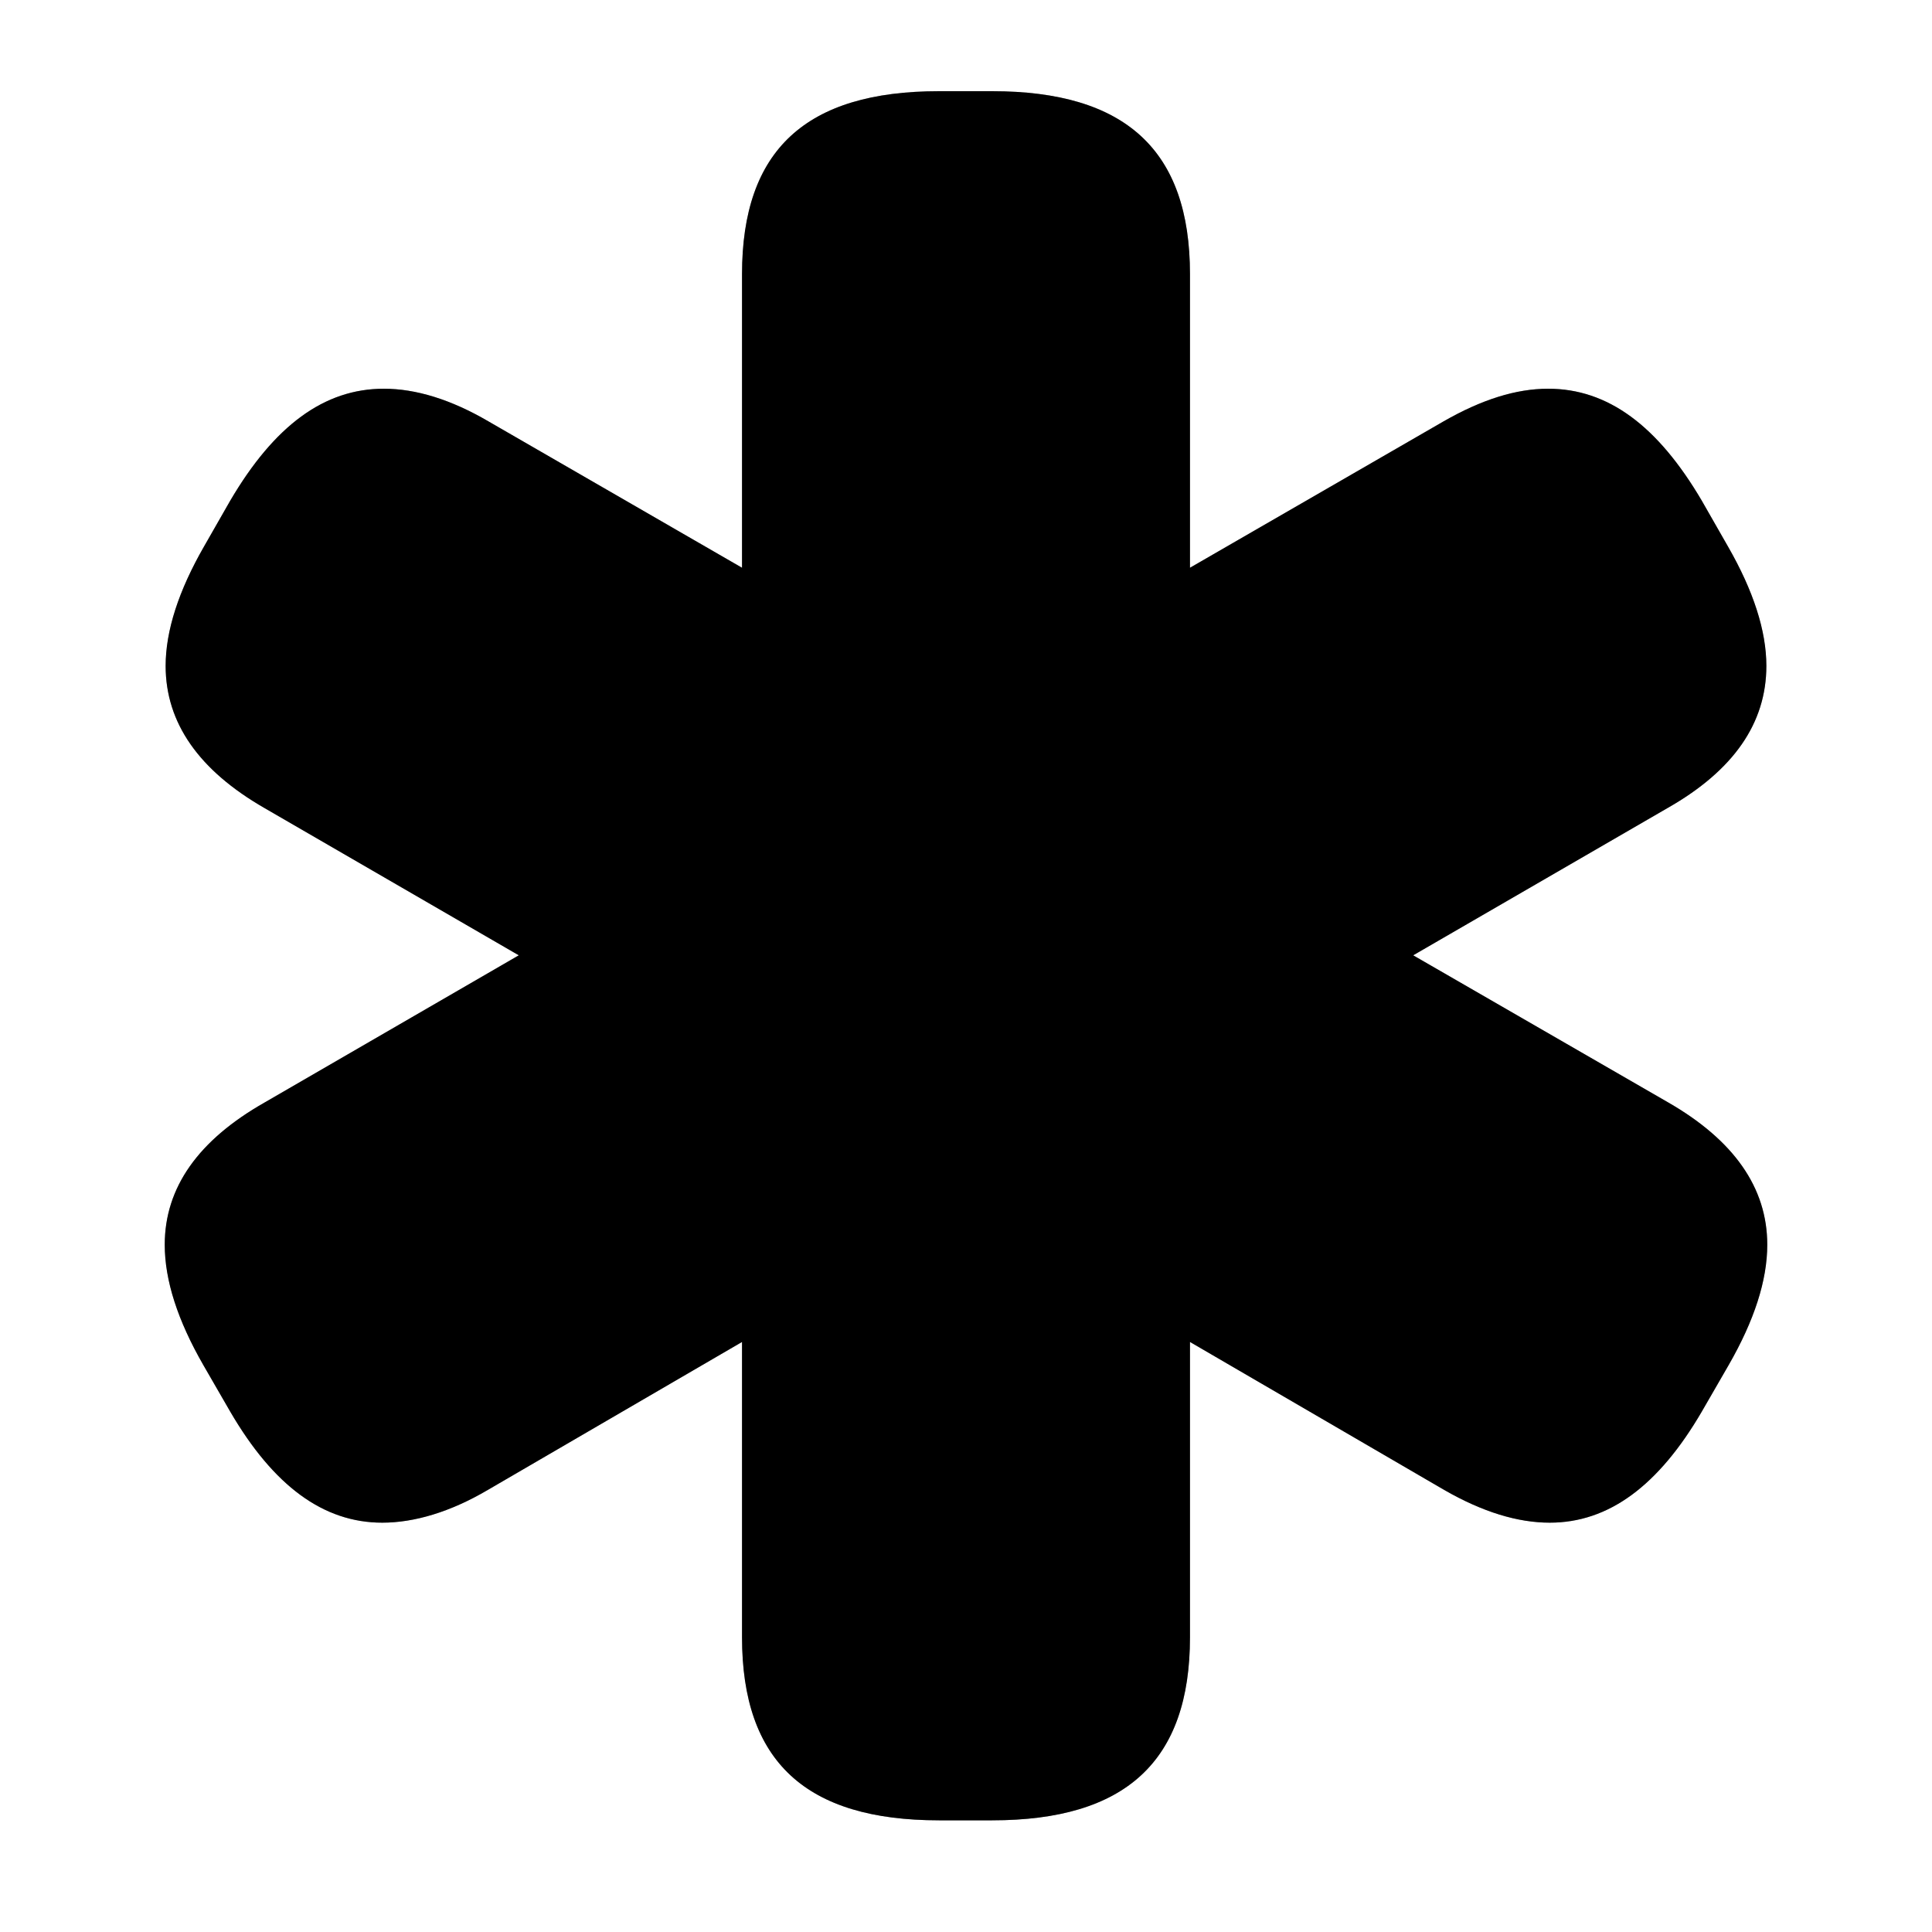
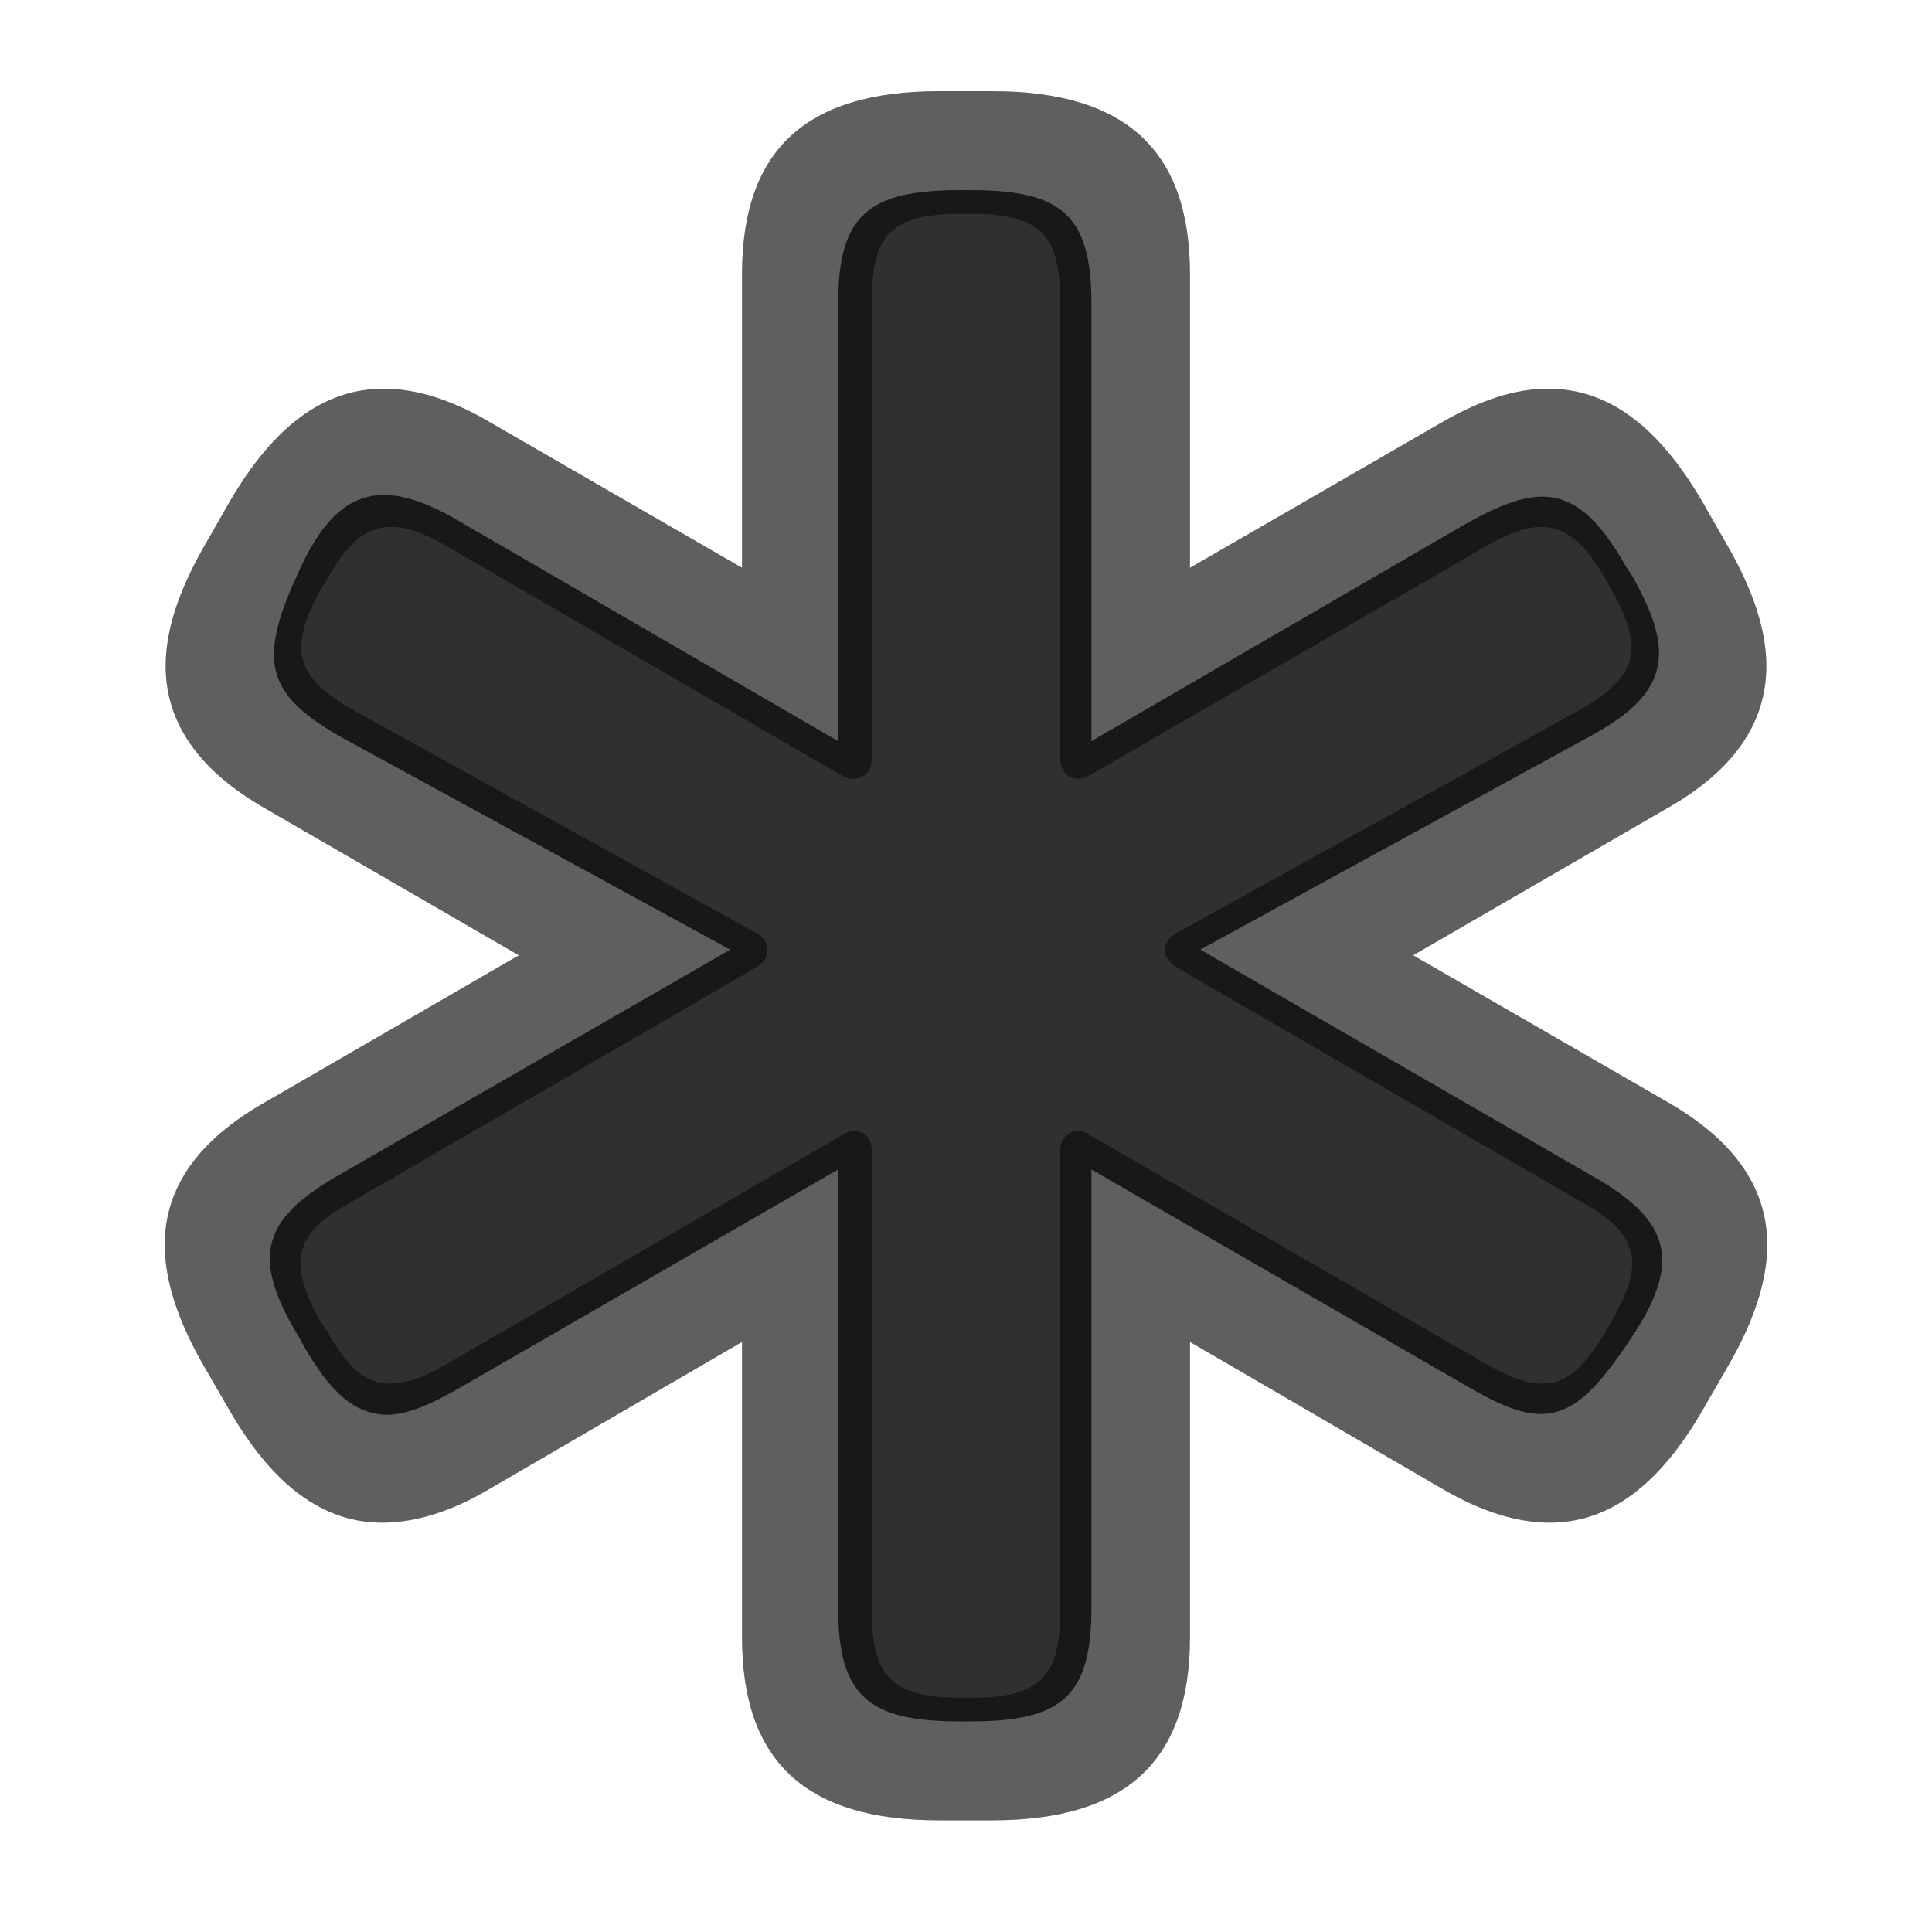
<svg xmlns="http://www.w3.org/2000/svg" width="15px" height="15px" viewBox="0 0 15 15" version="1.1">
  <g id="health/star-of-life" stroke="none" stroke-width="1" fill="none" fill-rule="evenodd">
-     <g id="dark" fill="#000000" fill-rule="nonzero">
-       <path d="M7.535,13.365 C8.24,13.365 8.474,13.174 8.474,12.482 L8.474,9.08 L11.401,10.769 C11.629,10.902 11.807,10.978 11.959,10.978 C12.207,10.978 12.385,10.8 12.632,10.438 L12.677,10.369 C12.829,10.14 12.905,9.95 12.905,9.785 C12.905,9.524 12.715,9.328 12.353,9.125 L9.319,7.373 L12.346,5.716 C12.708,5.519 12.88,5.329 12.88,5.068 C12.88,4.903 12.81,4.719 12.677,4.478 L12.626,4.402 C12.41,4.021 12.219,3.856 11.972,3.856 C11.813,3.856 11.623,3.932 11.394,4.059 L8.474,5.754 L8.474,2.358 C8.474,1.666 8.24,1.476 7.535,1.476 L7.452,1.476 C6.748,1.476 6.507,1.666 6.507,2.358 L6.507,5.754 L3.587,4.059 C3.352,3.919 3.155,3.843 2.984,3.843 C2.723,3.843 2.52,4.008 2.336,4.402 L2.304,4.472 C2.19,4.719 2.127,4.916 2.127,5.081 C2.127,5.335 2.279,5.513 2.647,5.722 L5.669,7.373 L2.628,9.125 C2.273,9.328 2.095,9.518 2.095,9.772 C2.095,9.937 2.171,10.134 2.317,10.375 L2.349,10.432 C2.558,10.807 2.755,10.984 3.009,10.984 C3.161,10.984 3.352,10.902 3.58,10.769 L6.507,9.08 L6.507,12.482 C6.507,13.174 6.748,13.365 7.452,13.365 L7.535,13.365 Z" id="solid" />
+     <g id="dark" fill="#000000" fill-rule="nonzero" opacity="0.75">
+       <path d="M7.535,13.365 C8.24,13.365 8.474,13.174 8.474,12.482 L8.474,9.08 L11.401,10.769 C11.629,10.902 11.807,10.978 11.959,10.978 C12.207,10.978 12.385,10.8 12.632,10.438 L12.677,10.369 C12.829,10.14 12.905,9.95 12.905,9.785 C12.905,9.524 12.715,9.328 12.353,9.125 L9.319,7.373 L12.346,5.716 C12.708,5.519 12.88,5.329 12.88,5.068 C12.88,4.903 12.81,4.719 12.677,4.478 L12.626,4.402 C12.41,4.021 12.219,3.856 11.972,3.856 C11.813,3.856 11.623,3.932 11.394,4.059 L8.474,5.754 L8.474,2.358 C8.474,1.666 8.24,1.476 7.535,1.476 L7.452,1.476 C6.748,1.476 6.507,1.666 6.507,2.358 L6.507,5.754 L3.587,4.059 C3.352,3.919 3.155,3.843 2.984,3.843 C2.723,3.843 2.52,4.008 2.336,4.402 L2.304,4.472 C2.19,4.719 2.127,4.916 2.127,5.081 C2.127,5.335 2.279,5.513 2.647,5.722 L5.669,7.373 L2.628,9.125 C2.273,9.328 2.095,9.518 2.095,9.772 C2.095,9.937 2.171,10.134 2.317,10.375 L2.349,10.432 C2.558,10.807 2.755,10.984 3.009,10.984 C3.161,10.984 3.352,10.902 3.58,10.769 L6.507,9.08 L6.507,12.482 C6.507,13.174 6.748,13.365 7.452,13.365 L7.535,13.365 Z" id="opaque" />
    </g>
    <g id="light" fill="#000000" fill-rule="nonzero">
-       <path d="M7.703,14.133 C8.738,14.133 9.239,13.676 9.239,12.711 L9.239,10.419 L11.213,11.568 C11.512,11.74 11.785,11.822 12.032,11.822 C12.489,11.822 12.876,11.537 13.213,10.959 L13.422,10.597 C13.619,10.254 13.721,9.943 13.721,9.664 C13.721,9.22 13.46,8.852 12.953,8.56 L10.972,7.417 L12.946,6.274 C13.46,5.982 13.714,5.614 13.714,5.17 C13.714,4.897 13.613,4.586 13.416,4.243 L13.213,3.888 C12.87,3.304 12.483,3.018 12.02,3.018 C11.772,3.018 11.505,3.101 11.207,3.272 L9.239,4.408 L9.239,2.129 C9.239,1.165 8.738,0.708 7.703,0.708 L7.291,0.708 C6.256,0.708 5.761,1.165 5.761,2.129 L5.761,4.408 L3.793,3.272 C3.501,3.101 3.228,3.018 2.98,3.018 C2.517,3.018 2.13,3.304 1.787,3.888 L1.584,4.243 C1.387,4.586 1.286,4.897 1.286,5.17 C1.286,5.614 1.546,5.982 2.054,6.274 L4.028,7.417 L2.054,8.56 C1.54,8.852 1.279,9.22 1.279,9.664 C1.279,9.943 1.381,10.254 1.578,10.597 L1.787,10.959 C2.124,11.537 2.511,11.822 2.968,11.822 C3.215,11.822 3.495,11.74 3.787,11.568 L5.761,10.419 L5.761,12.711 C5.761,13.676 6.256,14.133 7.291,14.133 L7.703,14.133 Z" id="translucent" opacity="0.35" />
-       <path d="M7.703,14.133 C8.738,14.133 9.239,13.676 9.239,12.711 L9.239,10.419 L11.213,11.568 C11.512,11.74 11.785,11.822 12.032,11.822 C12.489,11.822 12.876,11.537 13.213,10.959 L13.422,10.597 C13.619,10.254 13.721,9.943 13.721,9.664 C13.721,9.22 13.46,8.852 12.953,8.56 L10.972,7.417 L12.946,6.274 C13.46,5.982 13.714,5.614 13.714,5.17 C13.714,4.897 13.613,4.586 13.416,4.243 L13.213,3.888 C12.87,3.304 12.483,3.018 12.02,3.018 C11.772,3.018 11.505,3.101 11.207,3.272 L9.239,4.408 L9.239,2.129 C9.239,1.165 8.738,0.708 7.703,0.708 L7.291,0.708 C6.256,0.708 5.761,1.165 5.761,2.129 L5.761,4.408 L3.793,3.272 C3.501,3.101 3.228,3.018 2.98,3.018 C2.517,3.018 2.13,3.304 1.787,3.888 L1.584,4.243 C1.387,4.586 1.286,4.897 1.286,5.17 C1.286,5.614 1.546,5.982 2.054,6.274 L4.028,7.417 L2.054,8.56 C1.54,8.852 1.279,9.22 1.279,9.664 C1.279,9.943 1.381,10.254 1.578,10.597 L1.787,10.959 C2.124,11.537 2.511,11.822 2.968,11.822 C3.215,11.822 3.495,11.74 3.787,11.568 L5.761,10.419 L5.761,12.711 C5.761,13.676 6.256,14.133 7.291,14.133 L7.703,14.133 Z M7.538,13.181 L7.462,13.181 C6.941,13.181 6.77,13.028 6.77,12.527 L6.77,8.94 C6.77,8.845 6.713,8.782 6.63,8.782 C6.605,8.782 6.58,8.788 6.548,8.807 L3.444,10.604 C3.279,10.699 3.146,10.743 3.025,10.743 C2.834,10.743 2.695,10.61 2.536,10.331 L2.492,10.267 C2.39,10.083 2.333,9.937 2.333,9.81 C2.333,9.626 2.447,9.486 2.714,9.34 L5.869,7.512 C5.926,7.48 5.958,7.43 5.958,7.379 C5.958,7.322 5.926,7.271 5.862,7.239 L2.72,5.5 C2.46,5.348 2.339,5.208 2.339,5.024 C2.339,4.903 2.39,4.757 2.492,4.573 L2.536,4.503 C2.695,4.218 2.841,4.091 3.031,4.091 C3.152,4.091 3.285,4.135 3.45,4.23 L6.535,6.021 C6.567,6.04 6.592,6.046 6.624,6.046 C6.713,6.046 6.77,5.982 6.77,5.881 L6.77,2.313 C6.77,1.812 6.941,1.66 7.462,1.66 L7.538,1.66 C8.059,1.66 8.23,1.812 8.23,2.313 L8.23,5.881 C8.23,5.976 8.287,6.046 8.37,6.046 C8.401,6.046 8.427,6.04 8.458,6.021 L11.556,4.23 C11.721,4.135 11.854,4.091 11.969,4.091 C12.159,4.091 12.305,4.218 12.47,4.503 L12.508,4.573 C12.61,4.757 12.667,4.903 12.667,5.024 C12.667,5.208 12.546,5.348 12.286,5.5 L9.144,7.239 C9.081,7.271 9.042,7.322 9.042,7.379 C9.042,7.43 9.081,7.474 9.138,7.512 L12.292,9.34 C12.553,9.486 12.673,9.626 12.673,9.81 C12.673,9.937 12.61,10.083 12.508,10.267 L12.47,10.331 C12.305,10.61 12.166,10.743 11.975,10.743 C11.854,10.743 11.721,10.692 11.562,10.604 L8.452,8.807 C8.42,8.788 8.401,8.782 8.37,8.782 C8.287,8.782 8.23,8.845 8.23,8.94 L8.23,12.527 C8.23,13.028 8.059,13.181 7.538,13.181 Z" id="solid" />
+       <path d="M7.703,14.133 C8.738,14.133 9.239,13.676 9.239,12.711 L9.239,10.419 L11.213,11.568 C11.512,11.74 11.785,11.822 12.032,11.822 C12.489,11.822 12.876,11.537 13.213,10.959 L13.422,10.597 C13.619,10.254 13.721,9.943 13.721,9.664 C13.721,9.22 13.46,8.852 12.953,8.56 L10.972,7.417 L12.946,6.274 C13.46,5.982 13.714,5.614 13.714,5.17 C13.714,4.897 13.613,4.586 13.416,4.243 L13.213,3.888 C12.87,3.304 12.483,3.018 12.02,3.018 C11.772,3.018 11.505,3.101 11.207,3.272 L9.239,4.408 L9.239,2.129 C9.239,1.165 8.738,0.708 7.703,0.708 L7.291,0.708 C6.256,0.708 5.761,1.165 5.761,2.129 L5.761,4.408 L3.793,3.272 C3.501,3.101 3.228,3.018 2.98,3.018 C2.517,3.018 2.13,3.304 1.787,3.888 L1.584,4.243 C1.387,4.586 1.286,4.897 1.286,5.17 C1.286,5.614 1.546,5.982 2.054,6.274 L4.028,7.417 L2.054,8.56 C1.54,8.852 1.279,9.22 1.279,9.664 C1.279,9.943 1.381,10.254 1.578,10.597 L1.787,10.959 C2.124,11.537 2.511,11.822 2.968,11.822 C3.215,11.822 3.495,11.74 3.787,11.568 L5.761,10.419 L5.761,12.711 C5.761,13.676 6.256,14.133 7.291,14.133 L7.703,14.133 Z" id="translucent" opacity="0.25" />
+       <path d="M7.703,14.133 C8.738,14.133 9.239,13.676 9.239,12.711 L9.239,10.419 L11.213,11.568 C11.512,11.74 11.785,11.822 12.032,11.822 C12.489,11.822 12.876,11.537 13.213,10.959 L13.422,10.597 C13.619,10.254 13.721,9.943 13.721,9.664 C13.721,9.22 13.46,8.852 12.953,8.56 L10.972,7.417 L12.946,6.274 C13.46,5.982 13.714,5.614 13.714,5.17 C13.714,4.897 13.613,4.586 13.416,4.243 L13.213,3.888 C12.87,3.304 12.483,3.018 12.02,3.018 C11.772,3.018 11.505,3.101 11.207,3.272 L9.239,4.408 L9.239,2.129 C9.239,1.165 8.738,0.708 7.703,0.708 L7.291,0.708 C6.256,0.708 5.761,1.165 5.761,2.129 L5.761,4.408 L3.793,3.272 C3.501,3.101 3.228,3.018 2.98,3.018 C2.517,3.018 2.13,3.304 1.787,3.888 L1.584,4.243 C1.387,4.586 1.286,4.897 1.286,5.17 C1.286,5.614 1.546,5.982 2.054,6.274 L4.028,7.417 L2.054,8.56 C1.54,8.852 1.279,9.22 1.279,9.664 C1.279,9.943 1.381,10.254 1.578,10.597 L1.787,10.959 C2.124,11.537 2.511,11.822 2.968,11.822 C3.215,11.822 3.495,11.74 3.787,11.568 L5.761,10.419 L5.761,12.711 C5.761,13.676 6.256,14.133 7.291,14.133 L7.703,14.133 Z M7.538,13.181 L7.462,13.181 C6.941,13.181 6.77,13.028 6.77,12.527 L6.77,8.94 C6.77,8.845 6.713,8.782 6.63,8.782 C6.605,8.782 6.58,8.788 6.548,8.807 L3.444,10.604 C3.279,10.699 3.146,10.743 3.025,10.743 C2.834,10.743 2.695,10.61 2.536,10.331 L2.492,10.267 C2.39,10.083 2.333,9.937 2.333,9.81 C2.333,9.626 2.447,9.486 2.714,9.34 L5.869,7.512 C5.926,7.48 5.958,7.43 5.958,7.379 C5.958,7.322 5.926,7.271 5.862,7.239 L2.72,5.5 C2.46,5.348 2.339,5.208 2.339,5.024 C2.339,4.903 2.39,4.757 2.492,4.573 L2.536,4.503 C2.695,4.218 2.841,4.091 3.031,4.091 C3.152,4.091 3.285,4.135 3.45,4.23 L6.535,6.021 C6.567,6.04 6.592,6.046 6.624,6.046 C6.713,6.046 6.77,5.982 6.77,5.881 L6.77,2.313 C6.77,1.812 6.941,1.66 7.462,1.66 L7.538,1.66 C8.059,1.66 8.23,1.812 8.23,2.313 L8.23,5.881 C8.23,5.976 8.287,6.046 8.37,6.046 C8.401,6.046 8.427,6.04 8.458,6.021 L11.556,4.23 C11.721,4.135 11.854,4.091 11.969,4.091 C12.159,4.091 12.305,4.218 12.47,4.503 L12.508,4.573 C12.61,4.757 12.667,4.903 12.667,5.024 C12.667,5.208 12.546,5.348 12.286,5.5 L9.144,7.239 C9.081,7.271 9.042,7.322 9.042,7.379 C9.042,7.43 9.081,7.474 9.138,7.512 L12.292,9.34 C12.553,9.486 12.673,9.626 12.673,9.81 C12.673,9.937 12.61,10.083 12.508,10.267 L12.47,10.331 C12.305,10.61 12.166,10.743 11.975,10.743 C11.854,10.743 11.721,10.692 11.562,10.604 L8.452,8.807 C8.42,8.788 8.401,8.782 8.37,8.782 C8.287,8.782 8.23,8.845 8.23,8.94 L8.23,12.527 C8.23,13.028 8.059,13.181 7.538,13.181 Z" id="solid" opacity="0.5" />
    </g>
  </g>
</svg>
